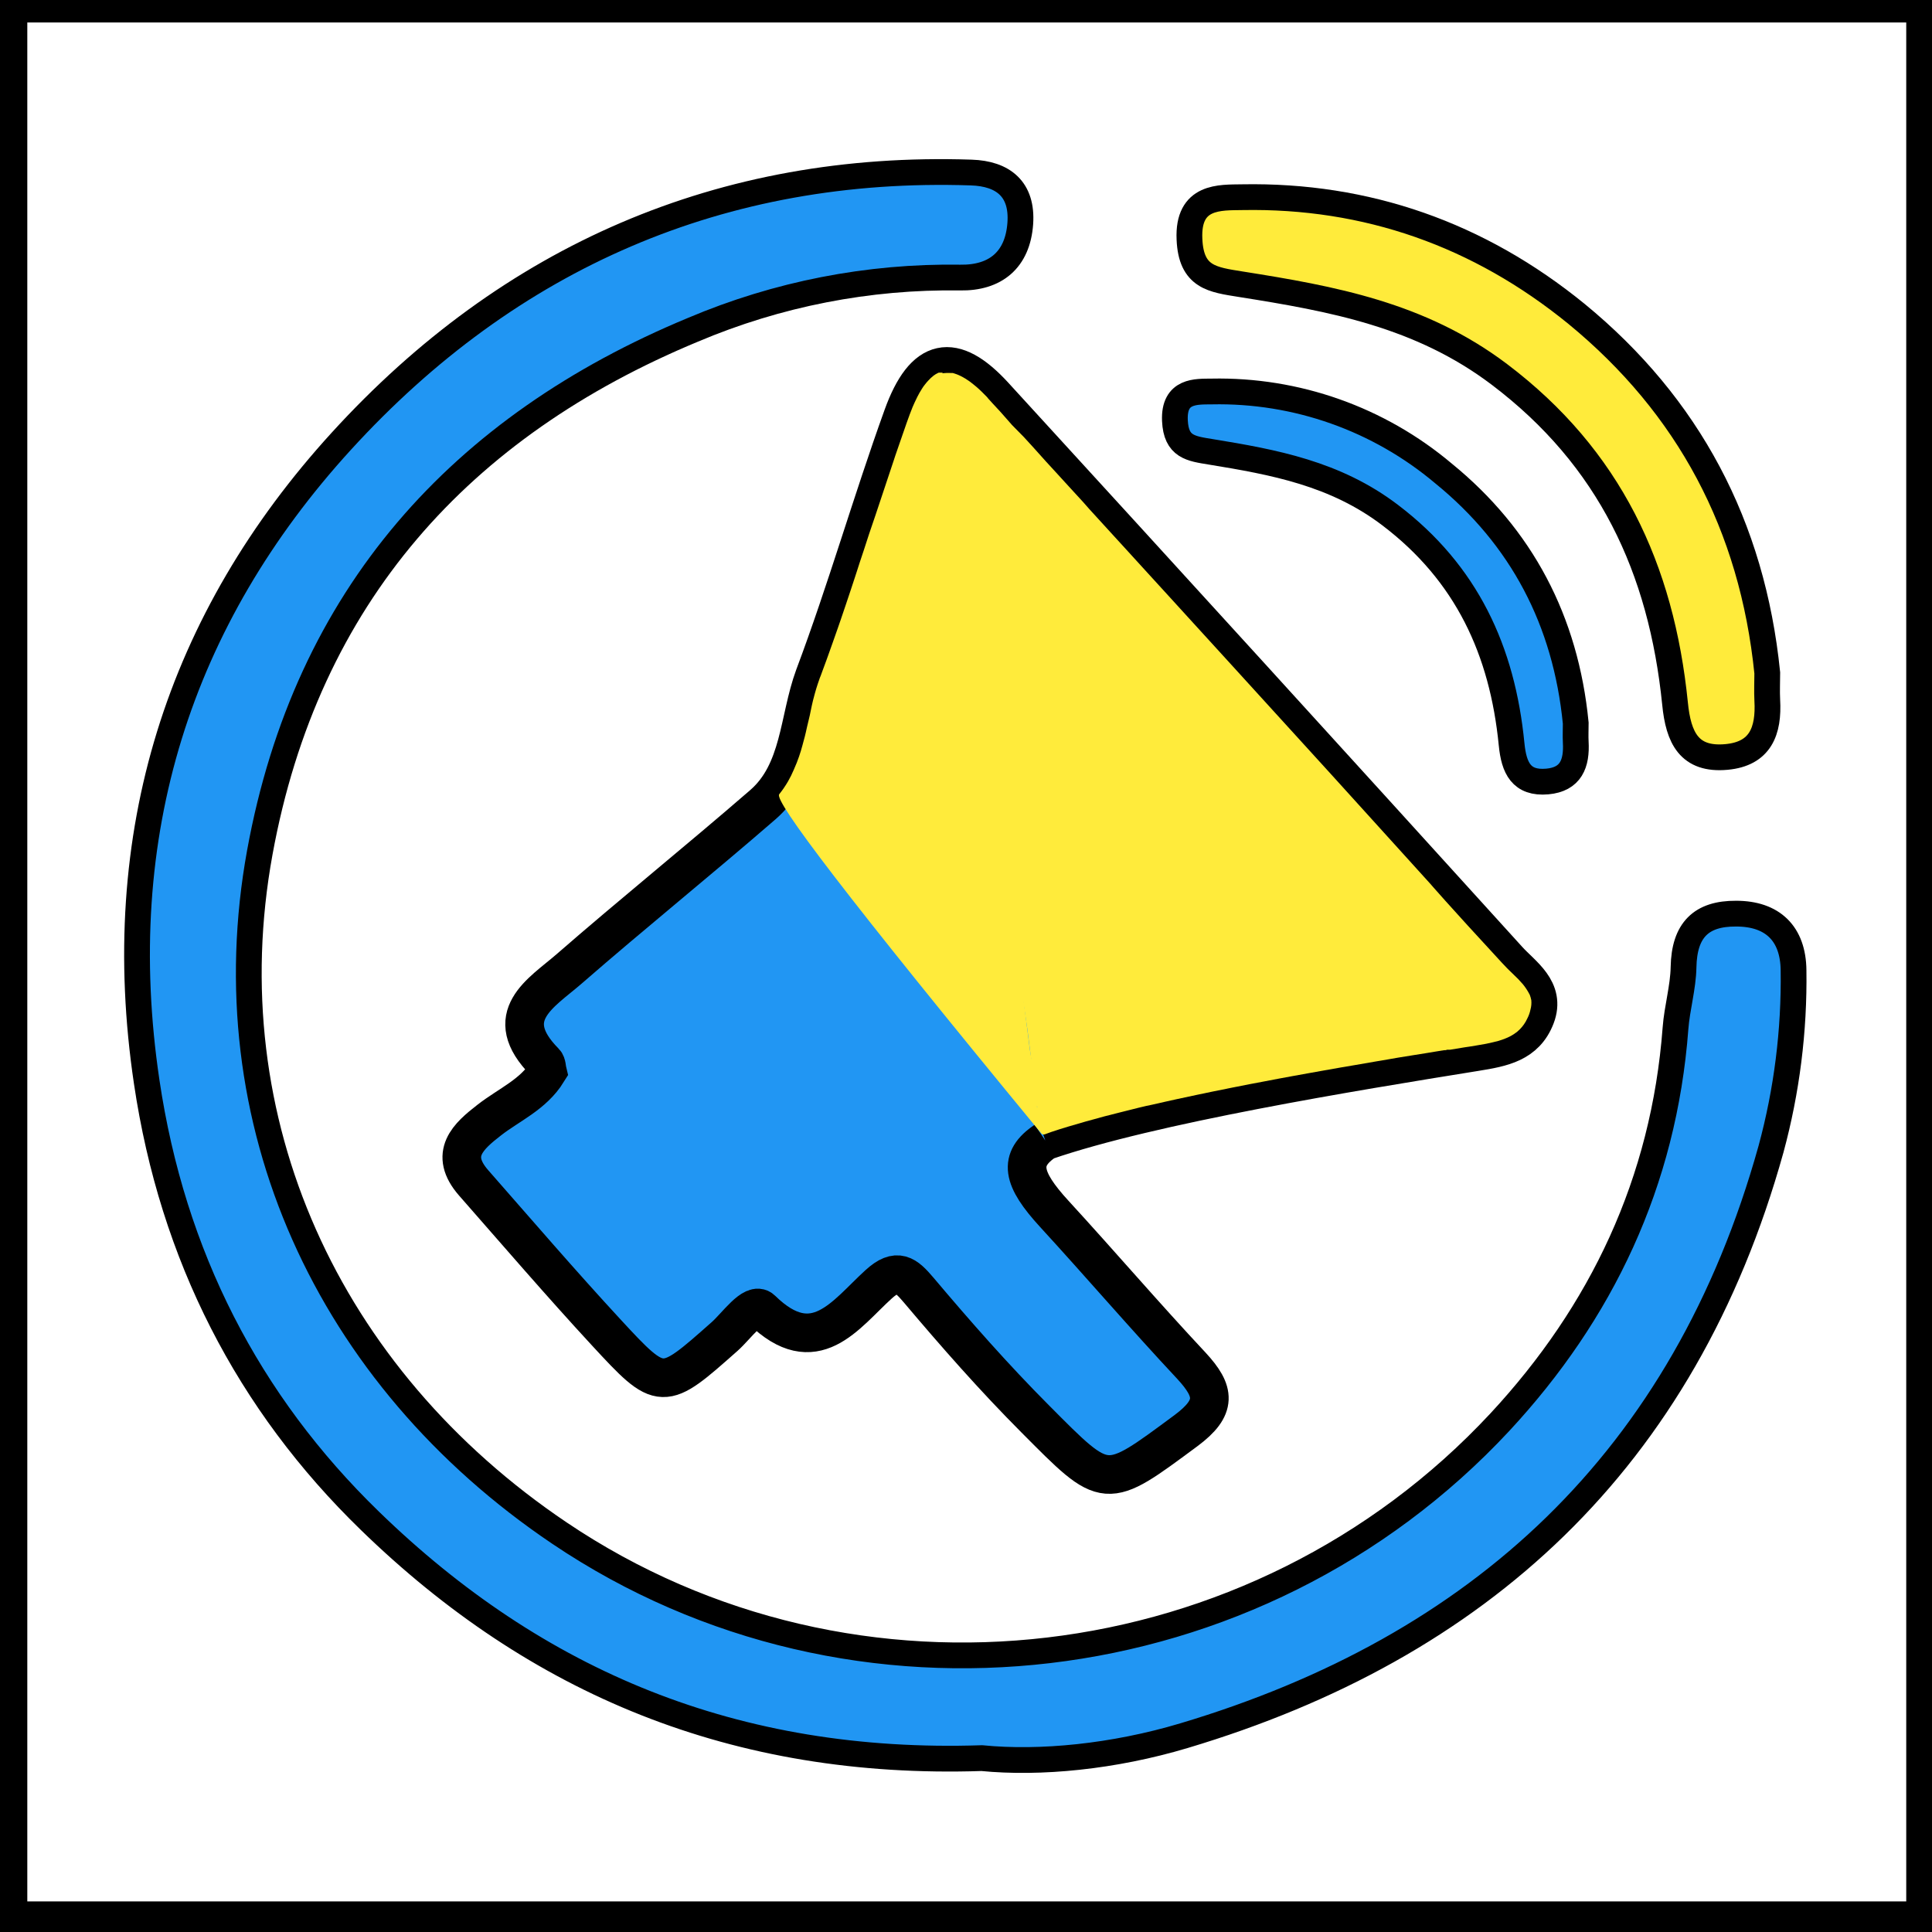
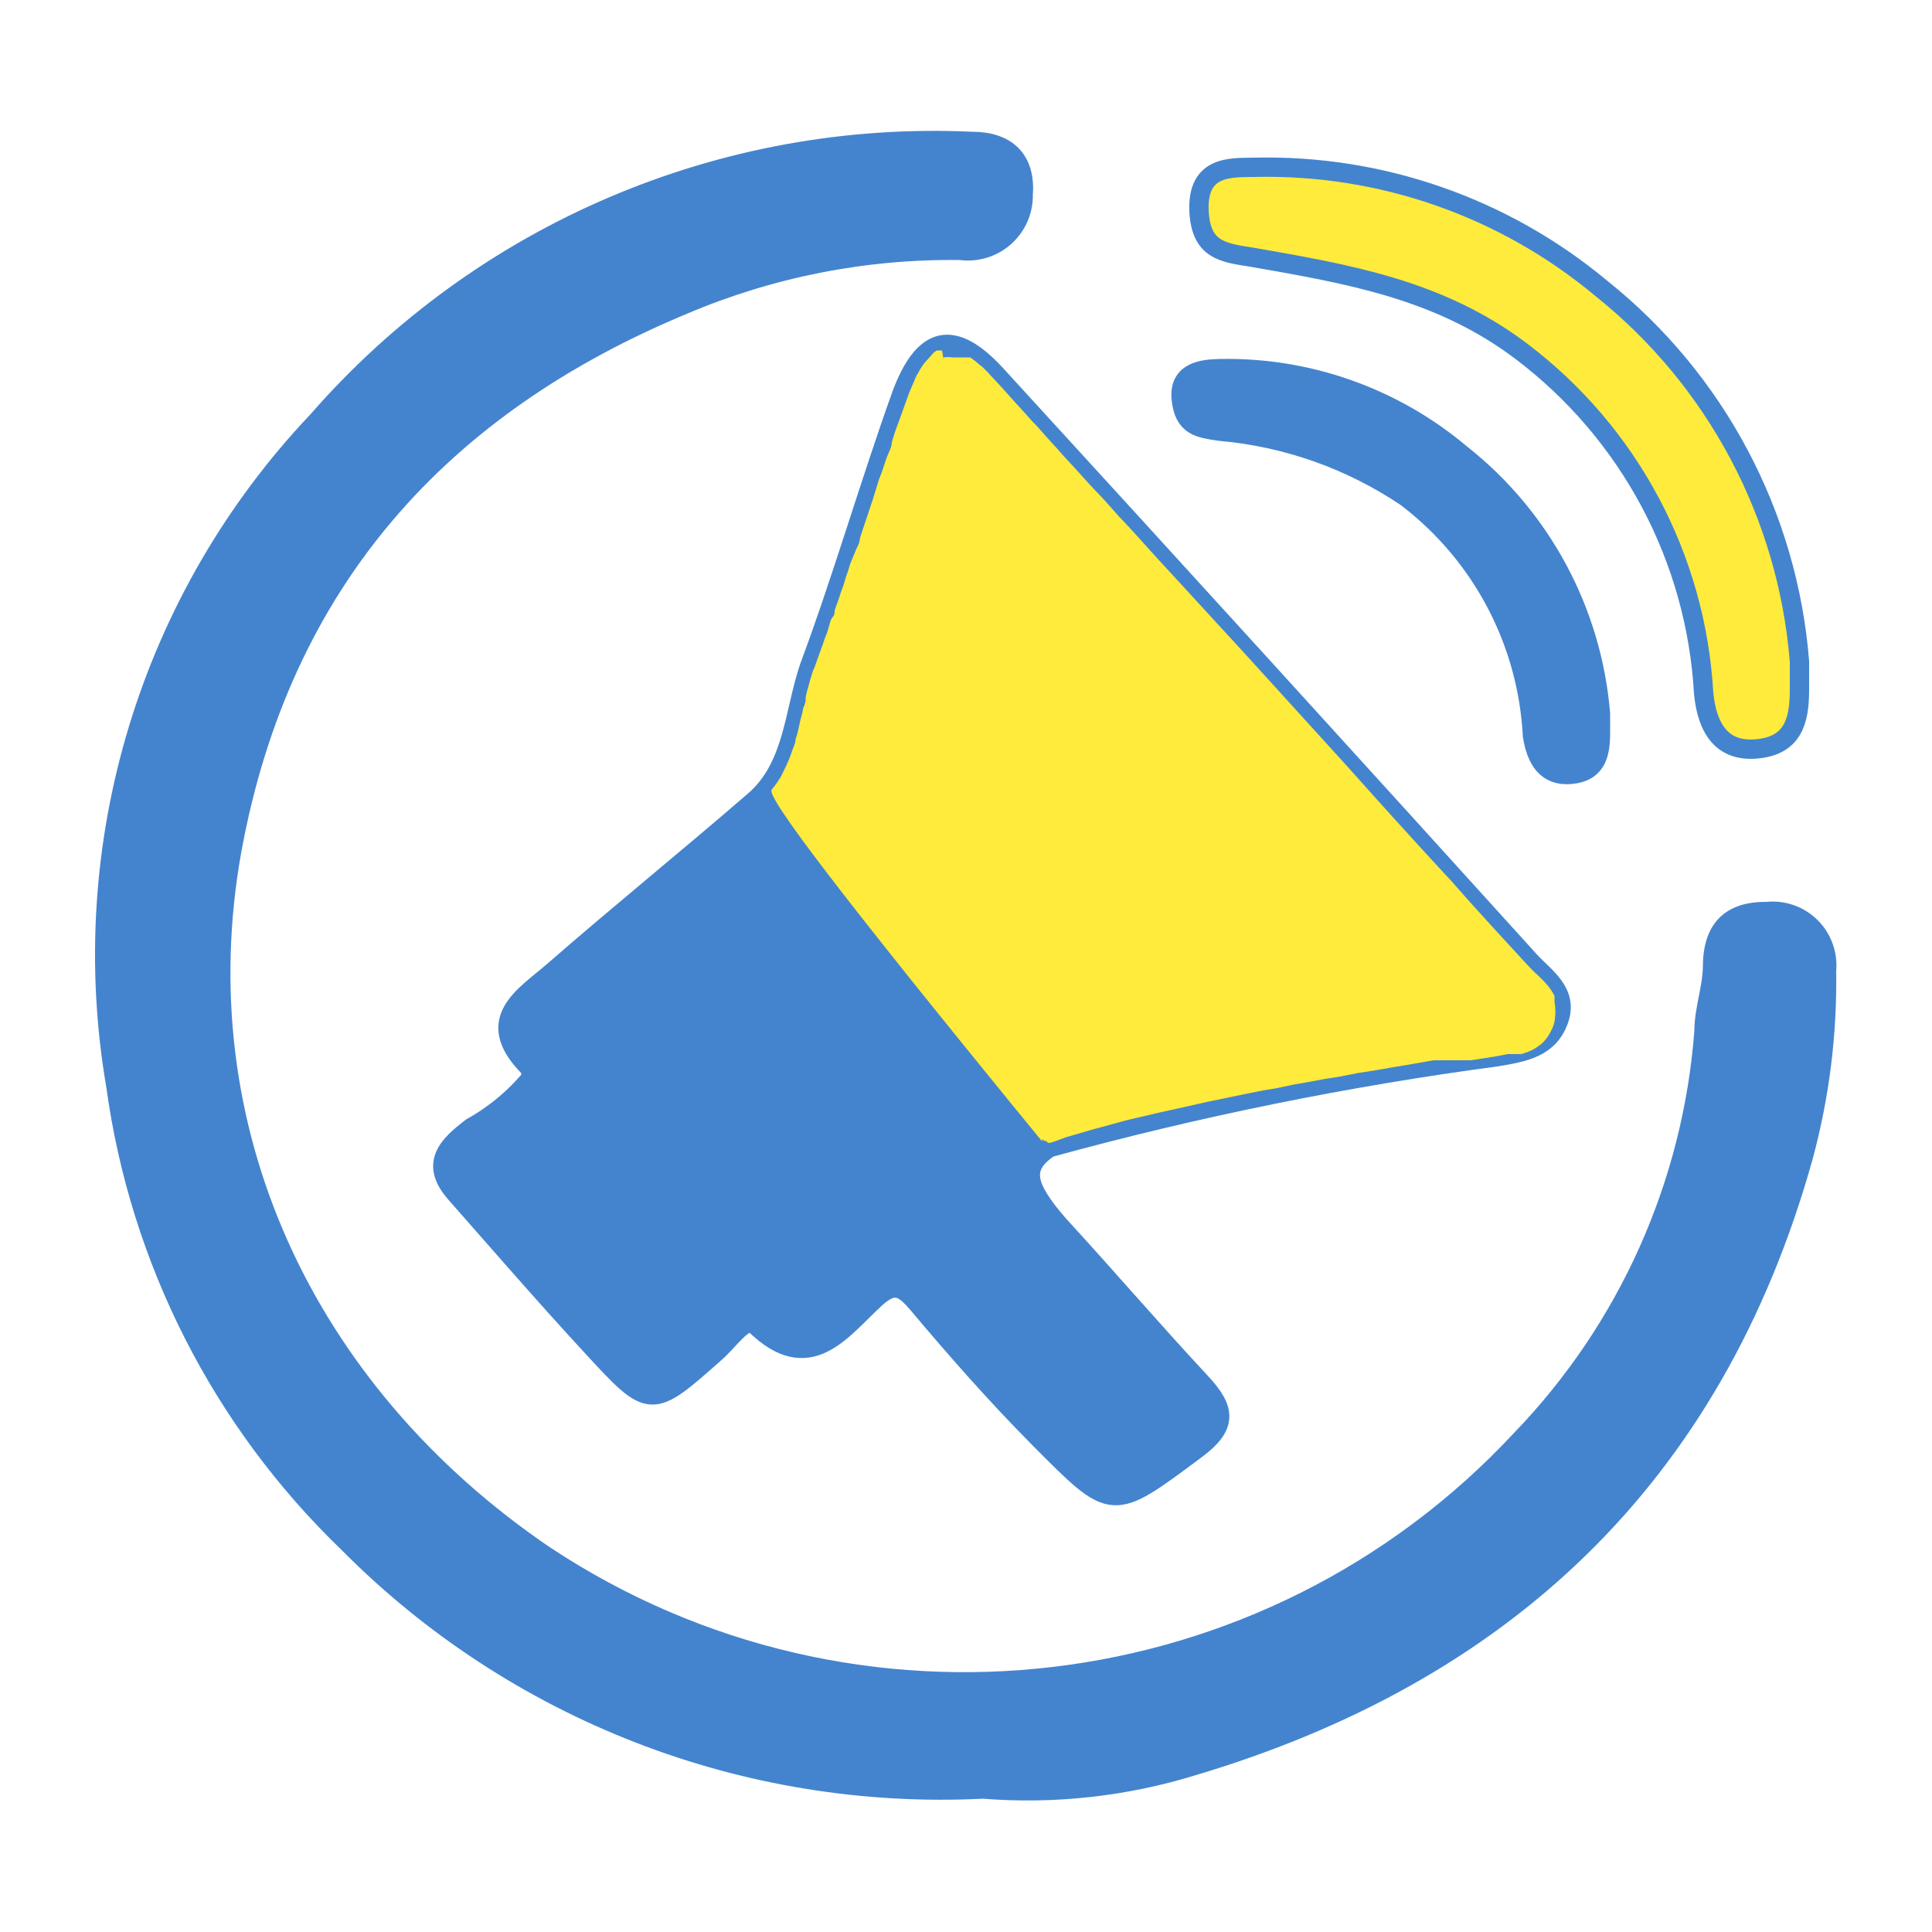
- <svg xmlns="http://www.w3.org/2000/svg" viewBox="0 0 300 300">
+ <svg xmlns="http://www.w3.org/2000/svg" viewBox="0 0 50 50">
  <defs>
-     <style>.cls-1,.cls-5{fill:none;}.cls-1,.cls-2,.cls-3,.cls-4{stroke:#000;stroke-miterlimit:10;}.cls-1{stroke-width:8px;}.cls-2,.cls-3{fill:#2196f3;}.cls-2{stroke-width:6px;}.cls-3,.cls-4{stroke-width:4px;}.cls-4,.cls-6{fill:#ffeb3b;}</style>
+     <style>.cls-1{fill:#4484ce;}.cls-1,.cls-2{stroke:#4484ce;stroke-miterlimit:10;stroke-width:0.5px;}.cls-2,.cls-4{fill:#ffeb3b;}.cls-3{fill:none;}</style>
  </defs>
  <g id="Logo">
-     <rect class="cls-1" x="0.24" y="-0.51" width="299.76" height="299.76" />
-     <path class="cls-2" d="M162.34,177.14c-4.3,2.87-3.65,5.88,1.38,11.36,7.15,7.79,14.05,15.85,21.28,23.57,3.7,4,4,6.47-.83,10.07-12.67,9.37-12.28,9.39-23.44-1.83-6.36-6.38-12.29-13.13-18.09-20-2-2.35-3.33-3.5-6.2-.89-5.16,4.68-9.93,12-18.16,3.94-1.3-1.28-3.92,2.54-5.76,4.17-9.69,8.58-9.75,8.72-18.43-.68-7-7.58-13.73-15.41-20.54-23.17-3.93-4.49-.84-7.23,2.45-9.78,3.08-2.39,6.8-3.93,9-7.48-.13-.53-.1-1.19-.41-1.5-7.08-7.15-.53-10.72,3.77-14.46,9.92-8.64,20.16-16.89,30.1-25.51,5.88-5.11,5.53-13.24,8-19.94,5-13.3,8.9-27,13.73-40.38,3.32-9.2,7.82-10.11,14.18-3.16q40,43.7,79.81,87.61c2.17,2.39,5.84,4.64,4.26,8.77s-5.15,4.8-9.32,5.47c-19.12,3.08-50.34,8.16-66.79,13.83" />
-     <path class="cls-3" d="M152.45,273c-38.28,1.26-69.19-11.76-95-36.84C38.54,217.81,26.79,195,22.78,168,17.05,129.52,27.84,96.09,53,68.51c26.16-28.68,59.18-43,97.8-41.72,5,.16,8,2.61,7.63,7.9-.4,5.68-3.88,8.5-9.33,8.41a102.4,102.4,0,0,0-41.5,8.11c-36,14.94-60,41.3-67.26,81.17C32.76,174,50.78,213.75,86.89,238.07c45.72,30.81,108.14,23.44,146-17.23,15.79-17,25.48-37.26,27.28-61.16.24-3.18,1.19-6.33,1.25-9.51.11-5.74,2.74-8.34,8.17-8.3,5.67,0,8.85,3.11,8.91,8.79A100.52,100.52,0,0,1,275,178.44c-13.49,48.42-45.38,77.39-91.14,91.07C172.9,272.79,161.52,273.89,152.45,273Z" />
-     <path class="cls-3" d="M244.68,112.29c0,1-.05,2,0,2.93.19,3.35-.75,5.8-4.41,6.13-4.05.36-5.19-2.11-5.55-5.78C233.29,101,227.73,89,215.88,80c-8.52-6.49-18.08-8.24-27.88-9.84-3.07-.5-5.38-.75-5.56-4.86-.2-4.73,3.32-4.48,5.71-4.51a54.11,54.11,0,0,1,36,12.73C236.26,83.38,243.12,96.37,244.68,112.29Z" />
-     <path class="cls-4" d="M274.42,104.49c0,1.41-.07,2.82,0,4.22.28,4.8-1.06,8.34-6.32,8.83-5.82.54-7.48-3-8-8.28-2.12-21-10.17-38.19-27.27-51.12-12.28-9.29-26-11.76-40.13-14-4.42-.71-7.75-1.05-8-7-.31-6.81,4.76-6.46,8.19-6.52,19.3-.36,36.75,5.76,51.91,18.12C262.17,63,272.1,81.59,274.42,104.49Z" />
-     <path class="cls-5" d="M160.68,171.44a5,5,0,0,1,.35.49l-1.24-9.83C160.4,167.44,160.74,170.88,160.68,171.44Z" />
-     <path class="cls-5" d="M161.26,172.56a1.31,1.31,0,0,0-.23-.63l.12.92C161.21,172.67,161.26,172.56,161.26,172.56Z" />
-     <path class="cls-5" d="M146.38,58h0Z" />
-     <path class="cls-5" d="M150.48,88.63l9.31,73.47C158,146.17,153.72,113.22,150.48,88.63Z" />
-     <path class="cls-5" d="M161.24,175.43a1.76,1.76,0,0,0,.28.43h0l-.38-3A3.77,3.77,0,0,0,161.24,175.43Z" />
-     <path class="cls-6" d="M237.78,155.31a4.92,4.92,0,0,0-.24-.84l-.06-.11a8.78,8.78,0,0,0-1-1.52,17.54,17.54,0,0,0-1.46-1.52l-.62-.6s-.59-.57-1.19-1.23c-8.49-9.19-11.1-12.24-11.1-12.24-.49-.57-5.46-6-15.4-17l-16.09-17.67-5.31-5.82-3.8-4.17-3.38-3.7-3.19-3.5-2.46-2.69-2.3-2.52c-.68-.74-1.36-1.48-2-2.23l-2.22-2.42-2-2.19-1.58-1.72-2-2.23-1.42-1.55L157.15,66,155.39,64l-.61-.66-.64-.69c-.83-.9-.71-.79-.88-1-.58-.6-1-1-1.15-1.14l-.48-.43-.5-.41-.5-.39-.41-.28-.32-.21-.4-.23-.32-.17-.37-.17-.37-.14-.29-.1-.21-.06-.18,0-.11,0a6.88,6.88,0,0,0-1.45.07l.88,31.79c1.62,12.3,3.42,26.77,5.12,40.07.38,3,4.15,6.83,5,13.42.09.75.06,1.83.22,3.11.49,4,1.63,9.23,2.4,15.71l1.24,9.83a1.31,1.31,0,0,1,.23.63s0,.11-.11.29l.38,3c.1.11.26.33.49.33s.32-.14,2.54-.84c.42-.13,1.77-.55,3.95-1.17s4-1.09,5.35-1.42c2.18-.55,3.93-1,5-1.2,1.45-.34,2.62-.59,3.87-.87l3.08-.66,2.54-.53,3.07-.62c.81-.17,1.45-.29,2.59-.51l2.07-.39,2.46-.47,2-.37,2.77-.5,1.9-.34,3-.53,2.24-.38,3-.52,2-.34,1.67-.29,2.36-.38,1.88-.3,1.51-.25,1.29-.21c.19,0,.33,0,.52-.08L225,163l.16,0c.37-.05,1.27-.21,2.25-.37.55-.08,1-.14,1.79-.28s1.28-.22,1.55-.27l1-.22.93-.23c.4-.12.76-.25,1.06-.37a6.87,6.87,0,0,0,1.39-.72,5.34,5.34,0,0,0,.88-.72,5.79,5.79,0,0,0,1.14-1.65,5.29,5.29,0,0,0,.5-1.4A4,4,0,0,0,237.78,155.31Z" />
-     <path class="cls-6" d="M163.09,174.36c-.46-1.07.35-1.48.51-2l-2.57-.46c-.16-.27,1.18-.94,1.18-1,.06-.56-1.81-3.54-2.42-8.88l-9.31-73.47c-2.27-17.17-4-30.25-4.16-30.63a.49.49,0,0,0,.15-.06s.26,0-.16,0l.42,0s-.47,0-.53,0l-.09,0-.1,0-.11,0-.12,0-.16.07-.13.07-.19.1-.22.15-.13.09a4.65,4.65,0,0,0-.43.37c-.06.06-.21.2-.39.4s-.27.29-.47.55a6,6,0,0,0-.51.72,13.9,13.9,0,0,0-.71,1.25c-.32.63-.55,1.16-.73,1.57-.33.81-.55,1.42-.92,2.45-.45,1.26-.78,2.23-1,2.88-.89,2.57-.9,2.6-1,2.93l-1,3-.82,2.46-1,3-1,2.94c-.51,1.56-.62,1.89-.86,2.64-.14.41-.22.67-.62,1.86-.31,1-.58,1.78-.74,2.29-.45,1.36-.44,1.32-.64,1.94-.39,1.19-.68,2.06-.75,2.24-.33,1-.59,1.76-.81,2.39l-.45,1.3c-.22.64-.35,1-.8,2.27l-.67,1.88c-.11.31-.45,1.27-.94,2.57-.31.87-.29.79-.38,1-.18.52-.48,1.35-.78,2.44-.23.81-.37,1.43-.46,1.83-.16.7-.15.77-.32,1.54s-.16.65-.41,1.72-.21,1-.36,1.56c-.07.27-.2.78-.38,1.42s-.3,1.08-.52,1.71-.45,1.25-.84,2.11a16,16,0,0,1-.88,1.77,16.4,16.4,0,0,1-1.37,2c-.81,1,10.22,15.64,40.58,52.51l-.05-.33.49.33C161.85,176,163.12,174.43,163.09,174.36ZM146.43,58h0Z" />
+     <path class="cls-1" d="M27.16,29.7c-.75.5-.63,1,.24,2,1.24,1.35,2.43,2.74,3.68,4.08.64.69.7,1.12-.14,1.74-2.19,1.63-2.13,1.63-4.06-.31-1.1-1.11-2.13-2.28-3.13-3.47-.35-.4-.58-.6-1.08-.15-.89.81-1.72,2.08-3.14.68-.23-.22-.68.44-1,.72-1.68,1.49-1.69,1.51-3.19-.12-1.21-1.31-2.38-2.66-3.56-4-.68-.78-.15-1.25.42-1.69a5.42,5.42,0,0,0,1.56-1.3.66.66,0,0,0-.07-.26c-1.23-1.24-.09-1.85.65-2.5,1.72-1.5,3.49-2.93,5.21-4.42,1-.89,1-2.29,1.4-3.45.86-2.31,1.54-4.68,2.37-7,.58-1.59,1.36-1.75,2.46-.55q6.93,7.57,13.82,15.18c.38.41,1,.8.74,1.52s-.89.83-1.61.95A87.22,87.22,0,0,0,27.16,29.7" />
+     <path class="cls-1" d="M25.44,46.3A21.61,21.61,0,0,1,9,39.92,20.23,20.23,0,0,1,3,28.11,20.08,20.08,0,0,1,8.22,10.89,21.17,21.17,0,0,1,25.16,3.66c.87,0,1.39.45,1.32,1.37a1.43,1.43,0,0,1-1.62,1.45,17.72,17.72,0,0,0-7.18,1.41C11.45,10.48,7.28,15,6,22,4.71,29.16,7.84,36,14.09,40.25a19.68,19.68,0,0,0,25.28-3A17.06,17.06,0,0,0,44.1,26.68c0-.55.21-1.1.22-1.65,0-1,.47-1.45,1.41-1.44a1.4,1.4,0,0,1,1.54,1.53,17.34,17.34,0,0,1-.6,4.81c-2.34,8.38-7.86,13.4-15.79,15.77A14.53,14.53,0,0,1,25.44,46.3Z" />
+     <path class="cls-1" d="M41.42,18.47c0,.17,0,.34,0,.51,0,.58-.13,1-.76,1.06s-.9-.37-1-1a8.29,8.29,0,0,0-3.26-6.17,10.24,10.24,0,0,0-4.83-1.71c-.53-.08-.93-.12-1-.84s.58-.77,1-.78a9.38,9.38,0,0,1,6.24,2.21A9.56,9.56,0,0,1,41.42,18.47Z" />
+     <path class="cls-2" d="M46.57,17.12c0,.24,0,.49,0,.73,0,.83-.18,1.44-1.09,1.53s-1.3-.52-1.39-1.44a11.93,11.93,0,0,0-4.72-8.85c-2.13-1.61-4.51-2-6.95-2.43-.77-.12-1.34-.18-1.39-1.2-.05-1.18.82-1.12,1.42-1.13a13.51,13.51,0,0,1,9,3.14A13.76,13.76,0,0,1,46.57,17.12Z" />
+     <path class="cls-3" d="M26.87,28.71l.06.09-.21-1.7C26.82,28,26.88,28.62,26.87,28.71Z" />
+     <path class="cls-3" d="M27,28.91a.21.21,0,0,0,0-.11L27,29Z" />
+     <path class="cls-3" d="M24.39,9.06h0Z" />
+     <path class="cls-3" d="M25.1,14.37,26.72,27.1C26.4,24.34,25.67,18.63,25.1,14.37Z" />
+     <path class="cls-3" d="M27,29.4a.15.15,0,0,0,.05.08h0L27,29A.68.68,0,0,0,27,29.4Z" />
+     <path class="cls-4" d="M40.23,25.92c0-.08,0-.14,0-.15v0a1.87,1.87,0,0,0-.17-.26,2.88,2.88,0,0,0-.25-.26l-.11-.1-.21-.22c-1.47-1.59-1.92-2.12-1.92-2.12s-.94-1-2.67-2.94l-2.78-3.06-.92-1-.66-.72-.59-.64-.55-.61c-.14-.15-.28-.31-.43-.46l-.39-.44-.36-.38-.38-.42-.35-.38c-.1-.11-.08-.1-.27-.3L26.81,11c-.16-.16-.15-.16-.25-.27l-.3-.33L26,10.11l-.1-.11-.11-.12-.16-.17c-.09-.11-.17-.17-.19-.2l-.09-.07-.08-.07a.71.71,0,0,0-.09-.07l-.07-.05-.06,0-.07,0-.05,0-.07,0-.06,0-.05,0h-.09a1.06,1.06,0,0,0-.25,0l.16,5.5c.28,2.13.59,4.64.88,6.94.07.52.72,1.18.86,2.33,0,.13,0,.31,0,.54.09.68.28,1.59.42,2.72l.21,1.7a.21.21,0,0,1,0,.11L27,29l.07.52a.1.1,0,0,0,.08.06s.06,0,.44-.15l.69-.2.92-.25.86-.2.68-.15.53-.12.44-.09.53-.11.45-.09.36-.06.42-.09.35-.06.48-.09.33-.05.51-.1.39-.06.52-.09.36-.06.29-.05.4-.07.33,0,.26,0,.23,0H38l.06,0h0l.39-.06.31-.05.26-.05.18,0,.17,0,.18-.06a1.15,1.15,0,0,0,.24-.13.82.82,0,0,0,.15-.12,1.07,1.07,0,0,0,.2-.29.81.81,0,0,0,.09-.24A1.49,1.49,0,0,0,40.23,25.92Z" />
+     <path class="cls-4" d="M27.29,29.22c-.08-.19.06-.26.09-.34l-.45-.08c0-.05.21-.16.21-.17a6.28,6.28,0,0,1-.42-1.53L25.1,14.37c-.39-3-.7-5.24-.72-5.3h-.14l0,0,0,0,0,0-.08.06L24,9.31l-.08.09-.09.13-.12.21-.12.28c-.06.14-.1.24-.16.42l-.18.5a5.19,5.19,0,0,0-.17.51c0,.14-.1.27-.18.53s-.1.29-.15.42l-.16.52-.17.51c-.09.27-.11.32-.15.45s0,.12-.11.33L22,14.6a3.42,3.42,0,0,1-.11.34,3.21,3.21,0,0,1-.13.39c-.05.17-.1.3-.14.41s0,.15-.07.23-.07.17-.14.39a3.14,3.14,0,0,0-.12.33s-.08.21-.16.44-.05.14-.07.18-.08.23-.13.42a2.91,2.91,0,0,0-.08.32c0,.12,0,.13-.06.27a2.25,2.25,0,0,1-.07.29l-.06.27a1.71,1.71,0,0,1-.07.25c0,.1-.05.19-.09.3a3.14,3.14,0,0,1-.14.36l-.15.31c-.12.2-.24.33-.24.34-.14.18,1.77,2.71,7,9.1v-.06l.08.06S27.29,29.23,27.29,29.22ZM24.4,9.06h0Z" />
  </g>
</svg>
